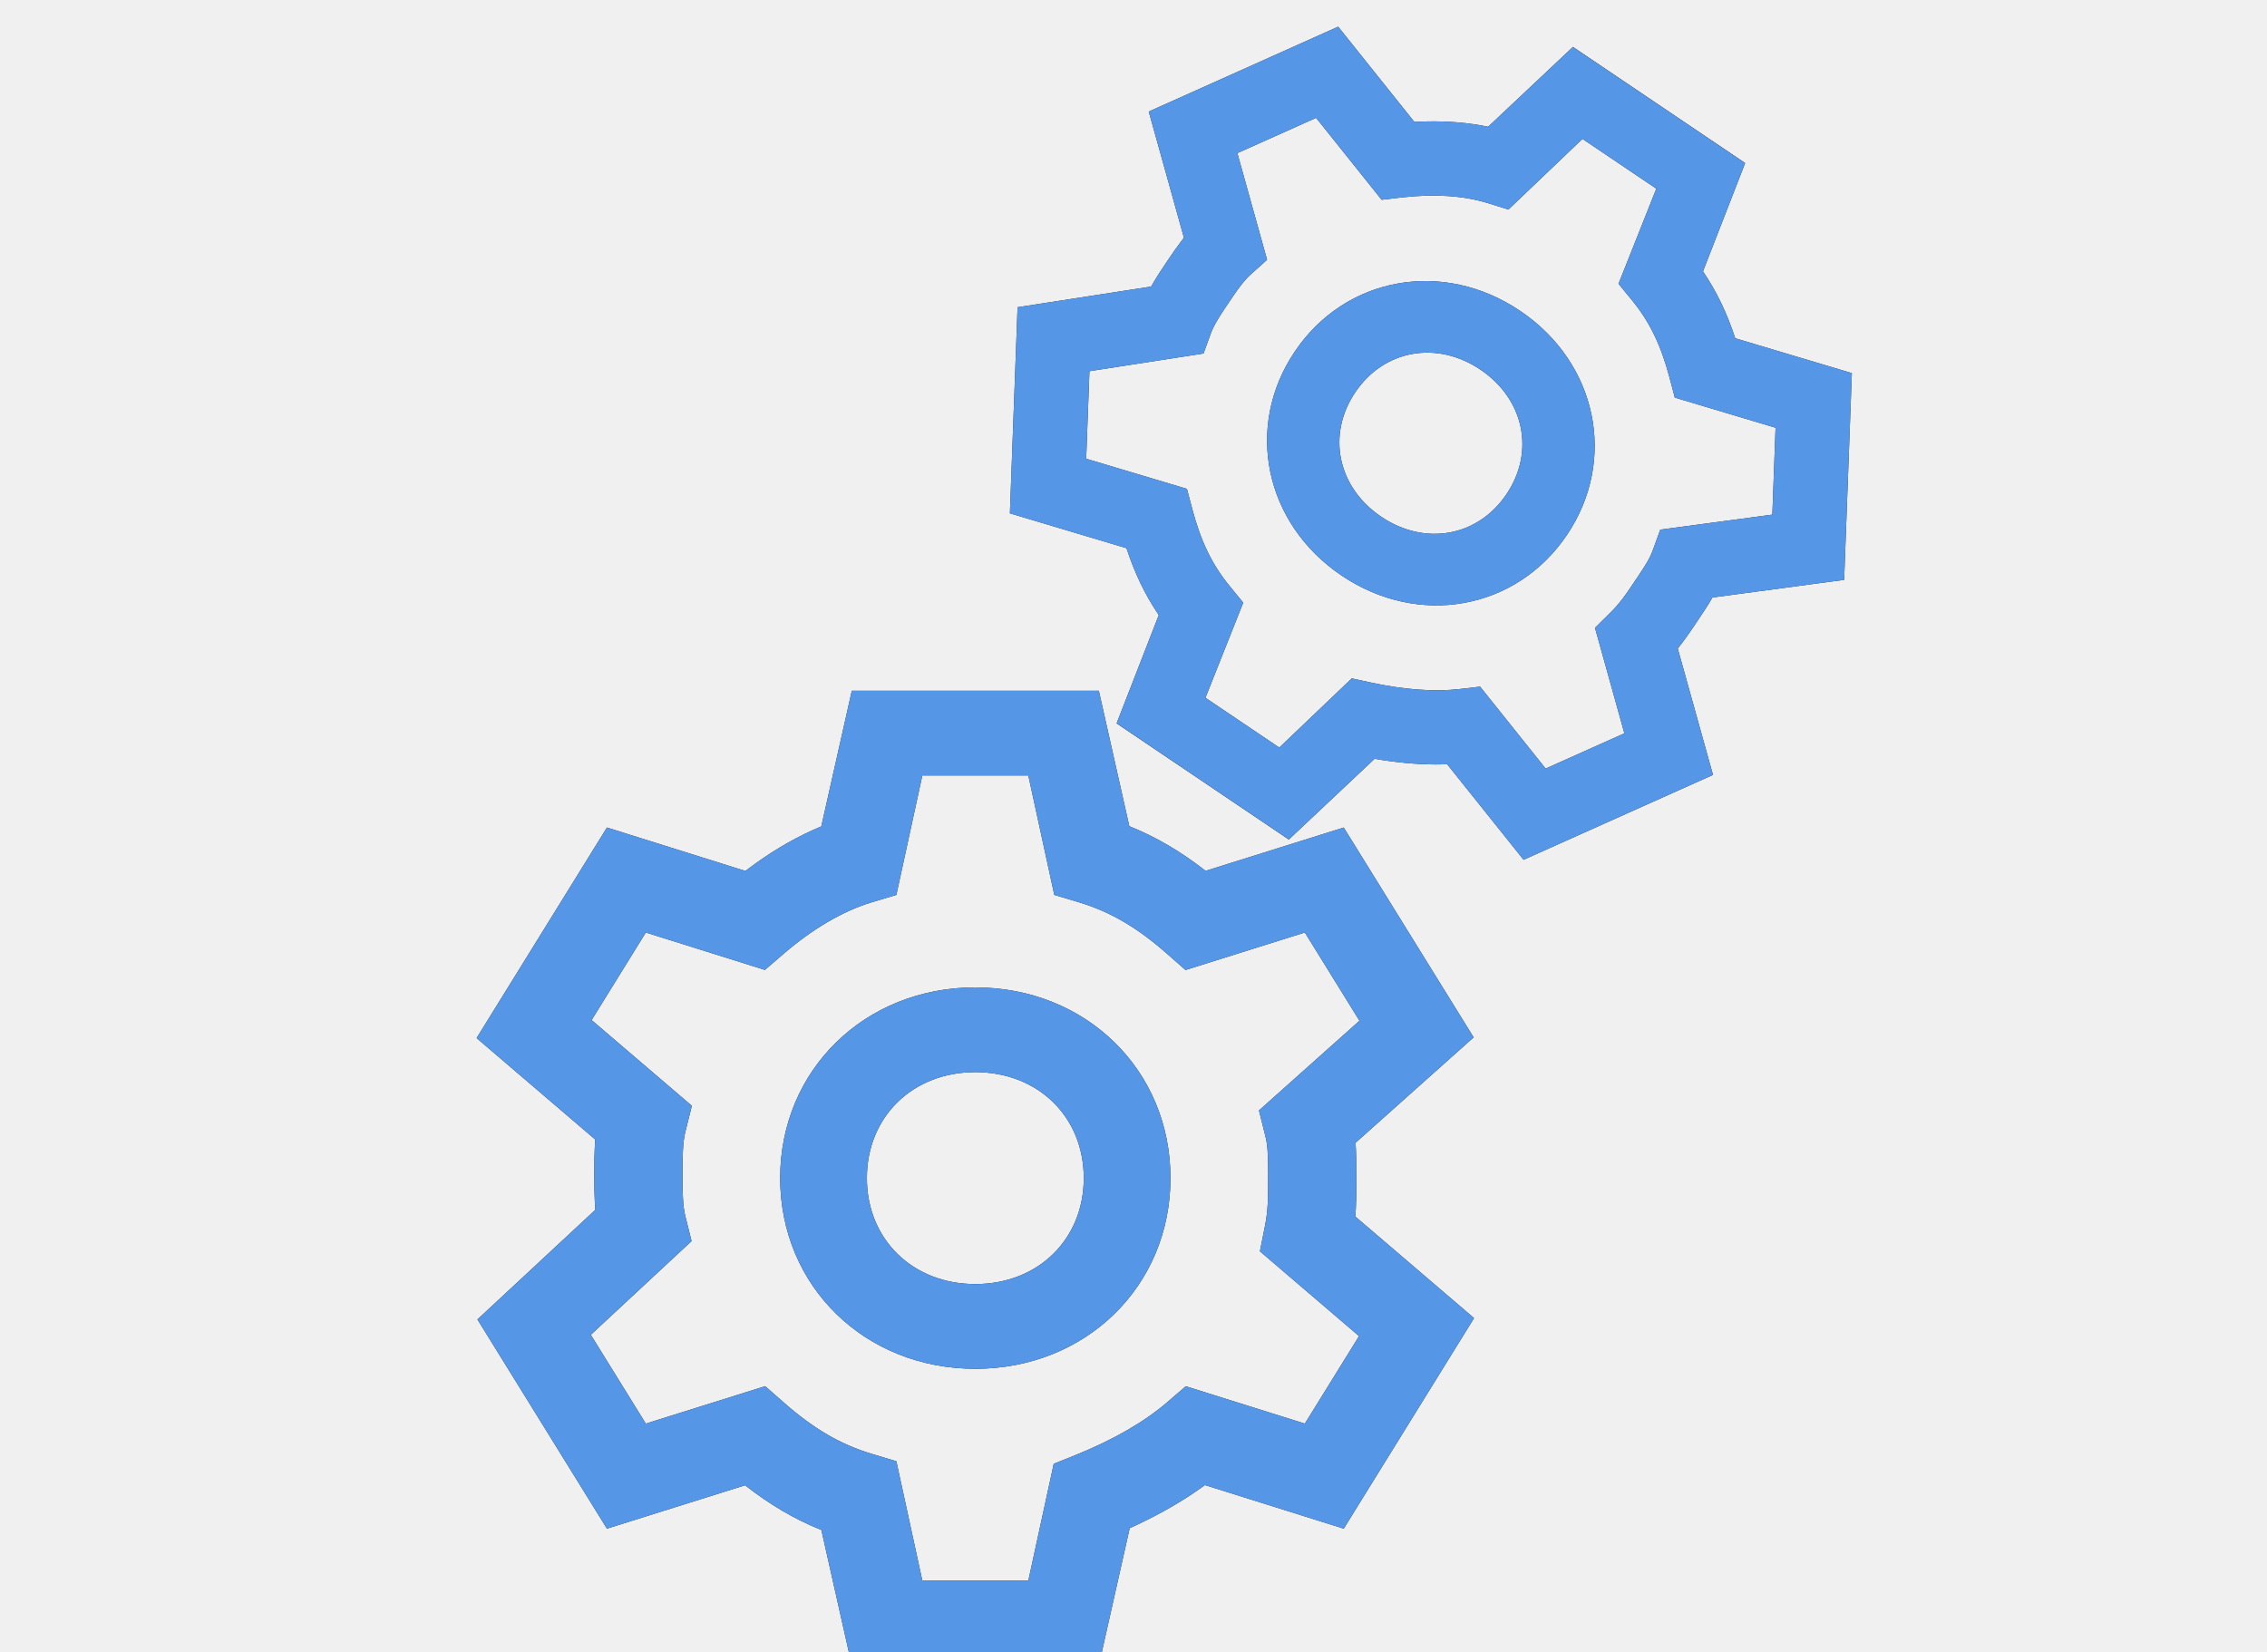
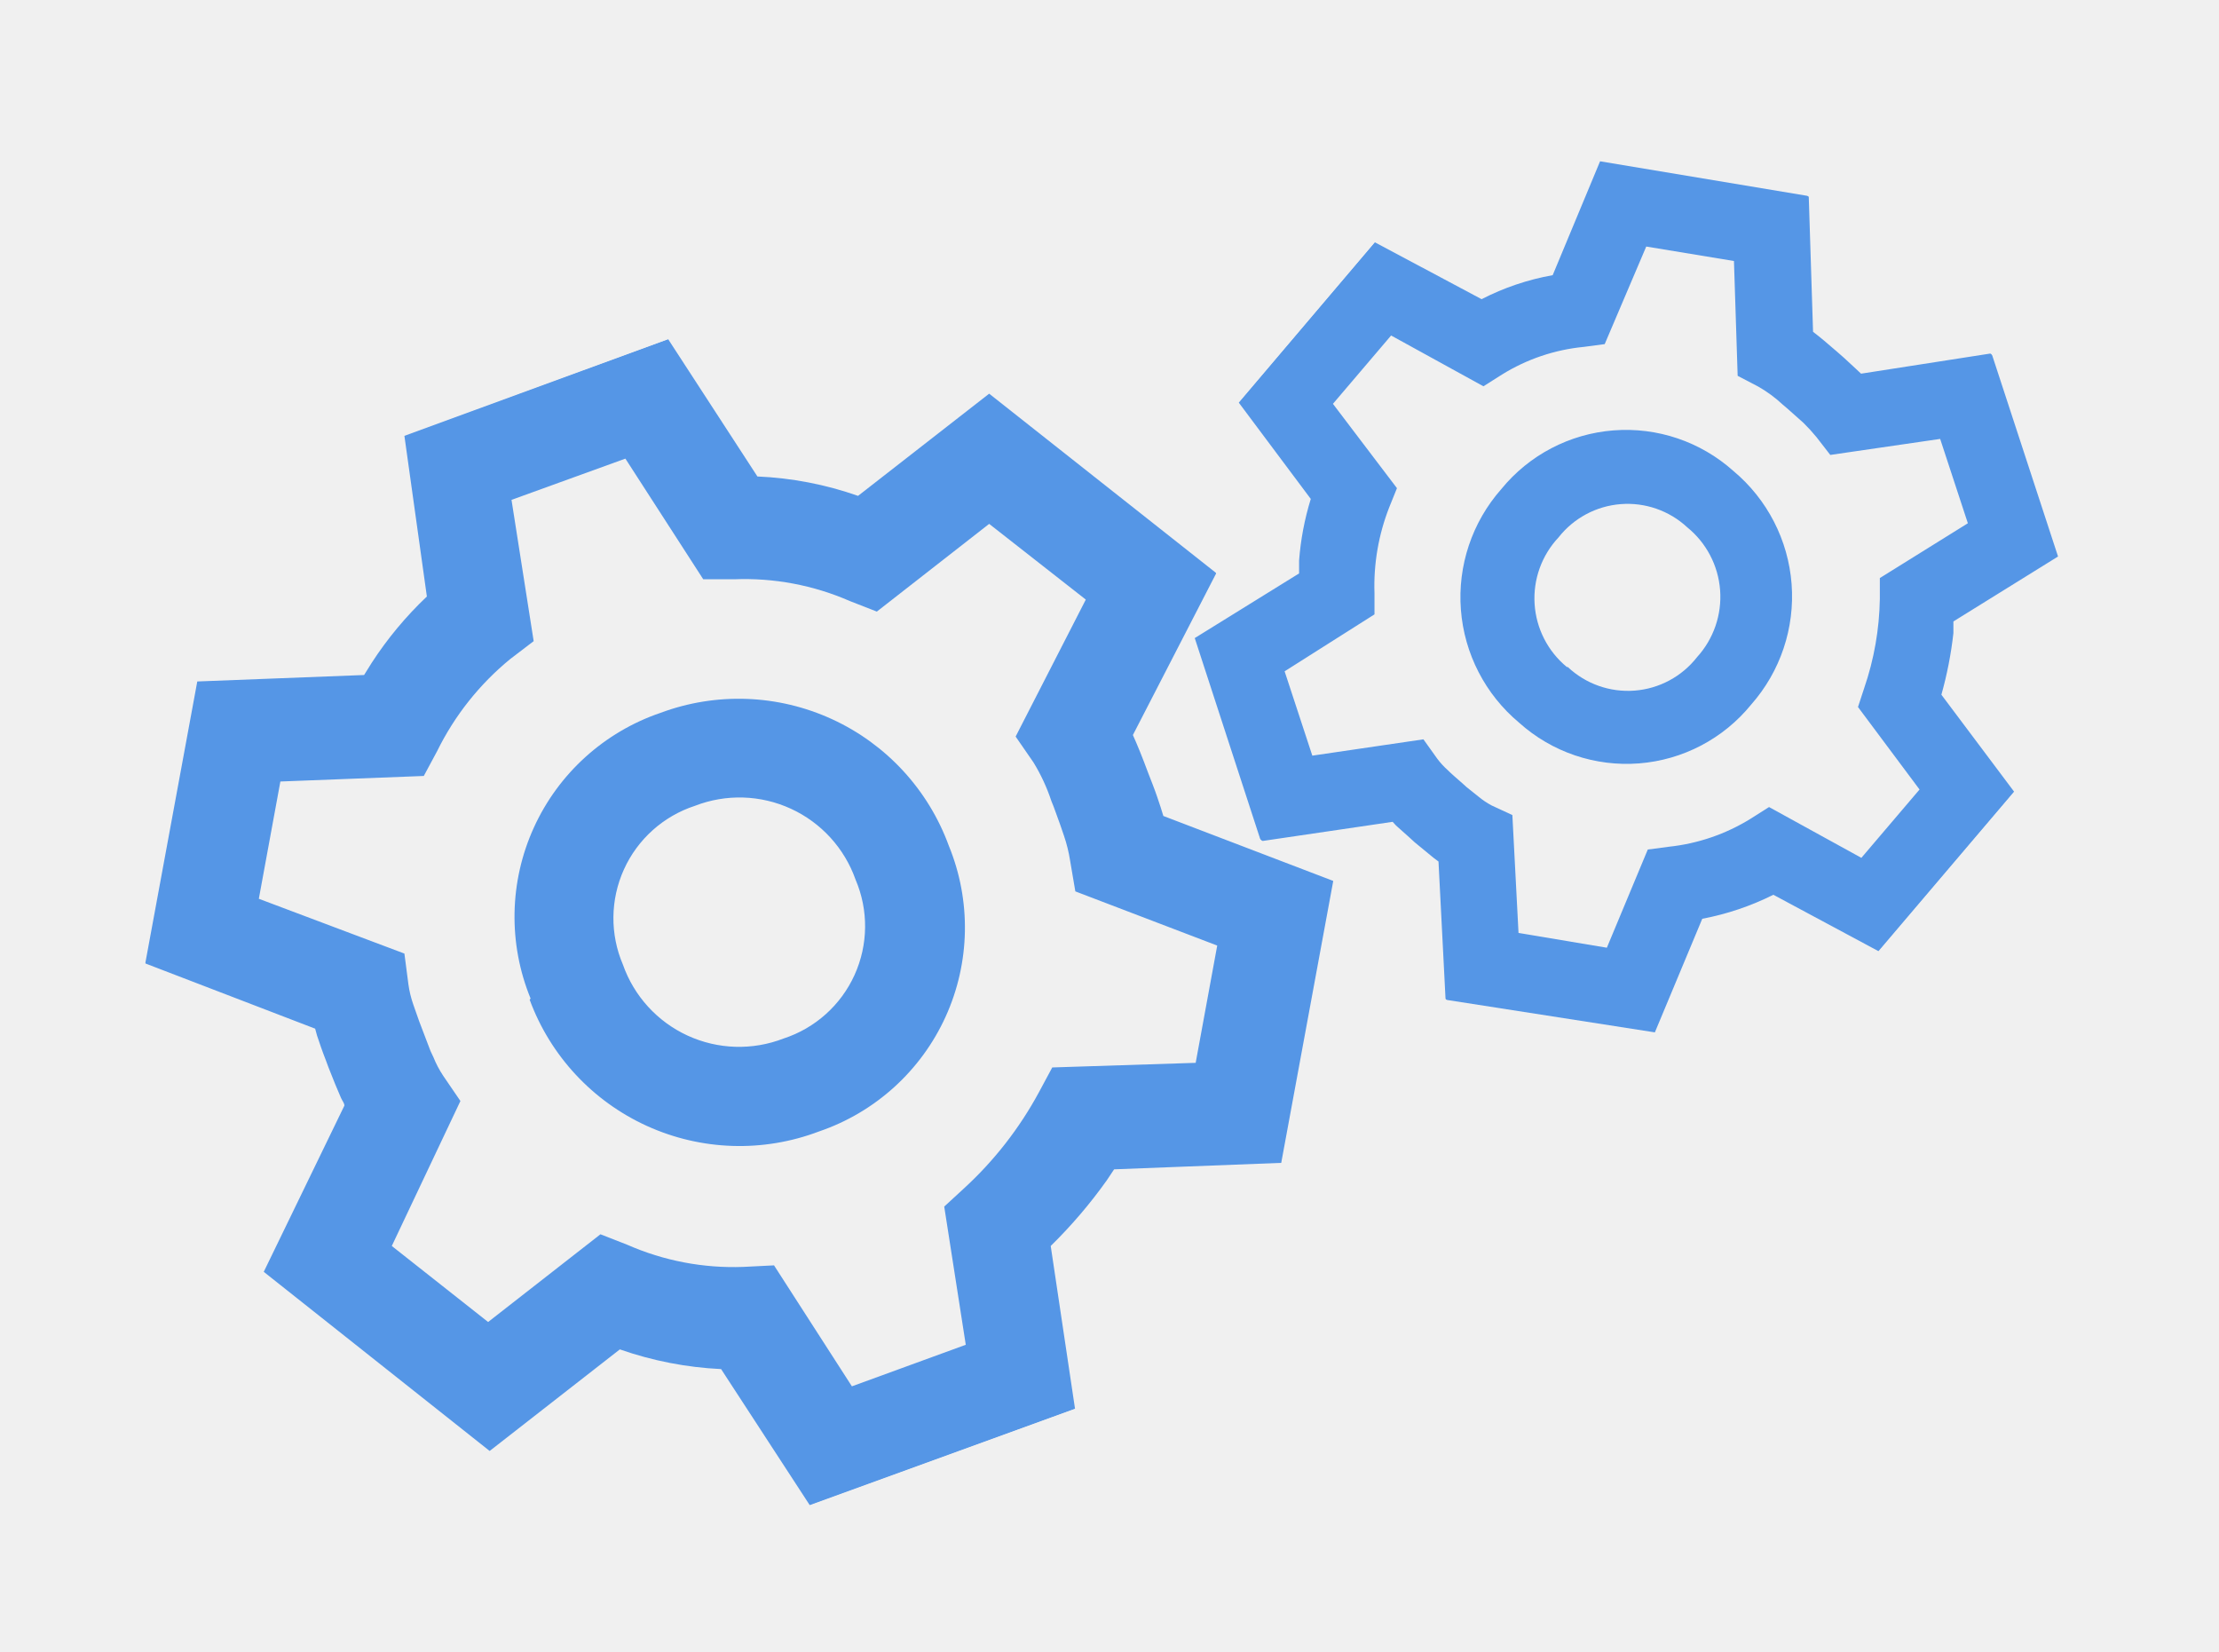
- <svg xmlns="http://www.w3.org/2000/svg" xmlns:xlink="http://www.w3.org/1999/xlink" width="70px" height="51px" viewBox="0 0 70 51" version="1.1">
+ <svg xmlns="http://www.w3.org/2000/svg" id="Layer_1" data-name="Layer 1" viewBox="0 0 72.1 53.67">
  <defs>
-     <path d="M19.93,0.284 L20.871,4.467 C21.703,4.801 22.466,5.252 23.226,5.846 L23.226,5.846 L27.492,4.508 L31.503,10.988 L27.856,14.244 C27.877,14.528 27.882,14.864 27.882,15.334 L27.882,15.334 L27.882,15.5 C27.881,15.862 27.878,16.045 27.865,16.28 C27.86,16.361 27.855,16.441 27.848,16.52 L27.848,16.52 L31.516,19.658 L27.492,26.16 L23.206,24.815 L23.206,24.815 L22.859,25.058 C22.266,25.457 21.604,25.819 20.883,26.145 L20.883,26.145 L19.93,30.384 L12.302,30.384 L11.362,26.201 C10.529,25.867 9.766,25.415 9.006,24.821 L9.006,24.821 L4.741,26.16 L0.742,19.699 L4.383,16.313 C4.377,16.242 4.372,16.169 4.368,16.094 C4.353,15.829 4.35,15.623 4.35,15.209 C4.35,14.796 4.353,14.59 4.368,14.325 C4.371,14.263 4.375,14.203 4.38,14.144 L4.38,14.144 L0.716,11.01 L4.741,4.508 L9.015,5.849 L9.015,5.849 L9.337,5.611 C9.985,5.148 10.662,4.762 11.36,4.473 L11.36,4.473 L12.302,0.284 L19.93,0.284 Z M26.291,22.916 L27.964,20.214 L24.903,17.595 L25.06,16.807 C25.105,16.581 25.131,16.368 25.144,16.129 C25.155,15.928 25.157,15.759 25.157,15.334 L25.157,15.334 L25.157,15.155 C25.155,14.535 25.137,14.3 25.074,14.049 L25.074,14.049 L24.874,13.245 L27.977,10.475 L26.291,7.751 L22.606,8.908 L22.031,8.403 C21.115,7.598 20.292,7.112 19.316,6.818 L19.316,6.818 L18.554,6.589 L17.752,2.901 L14.48,2.901 L13.678,6.589 L12.916,6.818 C12.004,7.093 11.069,7.657 10.191,8.412 L10.191,8.412 L9.618,8.905 L5.941,7.751 L4.268,10.454 L7.363,13.101 L7.158,13.924 C7.125,14.057 7.101,14.243 7.088,14.477 C7.077,14.675 7.075,14.846 7.075,15.209 L7.075,15.354 C7.076,15.623 7.079,15.772 7.088,15.942 C7.101,16.176 7.125,16.362 7.158,16.495 L7.158,16.495 L7.354,17.28 L4.243,20.173 L5.941,22.916 L9.627,21.76 L10.201,22.264 C11.117,23.069 11.94,23.555 12.916,23.849 L12.916,23.849 L13.678,24.079 L14.48,27.766 L17.752,27.766 L18.537,24.157 L19.202,23.89 C20.362,23.423 21.329,22.869 22.041,22.255 L22.041,22.255 L22.614,21.762 L26.291,22.916 Z M12.768,15.334 C12.768,17.225 14.181,18.606 16.116,18.606 C18.052,18.606 19.464,17.225 19.464,15.334 C19.464,13.442 18.052,12.062 16.116,12.062 C14.181,12.062 12.768,13.442 12.768,15.334 Z M10.09,15.334 C10.09,11.997 12.701,9.445 16.116,9.445 C19.531,9.445 22.142,11.997 22.142,15.334 C22.142,18.671 19.531,21.223 16.116,21.223 C12.701,21.223 10.09,18.671 10.09,15.334 Z" id="path-1" />
-     <path d="M16.157,0 L16.948,3.502 C17.648,3.782 18.29,4.16 18.929,4.657 L18.929,4.657 L22.516,3.536 L25.889,8.962 L22.822,11.688 C22.84,11.926 22.844,12.207 22.844,12.6 L22.844,12.6 L22.844,12.758 C22.843,13.048 22.84,13.2 22.829,13.392 C22.826,13.46 22.821,13.527 22.815,13.593 L22.815,13.593 L25.9,16.22 L22.516,21.664 L18.912,20.538 L18.912,20.538 L18.62,20.741 C18.121,21.075 17.565,21.378 16.959,21.651 L16.959,21.651 L16.157,25.2 L9.743,25.2 L8.952,21.698 C8.252,21.418 7.61,21.04 6.971,20.543 L6.971,20.543 L3.384,21.664 L0.021,16.255 L3.083,13.42 C3.078,13.36 3.074,13.299 3.071,13.236 C3.058,13.015 3.056,12.842 3.056,12.496 C3.056,12.15 3.058,11.977 3.071,11.755 C3.073,11.704 3.077,11.653 3.081,11.604 L3.081,11.604 L0,8.98 L3.384,3.536 L6.979,4.659 L6.979,4.659 L7.295,4.428 C7.826,4.054 8.38,3.742 8.951,3.508 L8.951,3.508 L9.743,0 L16.157,0 Z M21.506,18.948 L22.913,16.686 L20.339,14.493 L20.471,13.833 C20.509,13.644 20.53,13.466 20.542,13.265 C20.548,13.145 20.551,13.039 20.552,12.858 L20.552,12.422 C20.55,11.924 20.535,11.731 20.483,11.524 L20.483,11.524 L20.315,10.851 L22.924,8.532 L21.506,6.252 L18.407,7.22 L17.924,6.798 C17.154,6.124 16.462,5.717 15.641,5.471 L15.641,5.471 L15,5.278 L14.325,2.191 L11.575,2.191 L10.9,5.278 L10.259,5.471 C9.492,5.701 8.706,6.173 7.967,6.805 L7.967,6.805 L7.486,7.218 L4.394,6.252 L2.987,8.514 L5.589,10.731 L5.417,11.42 C5.389,11.531 5.369,11.687 5.358,11.883 C5.352,11.993 5.349,12.093 5.348,12.238 L5.348,12.753 C5.349,12.898 5.352,12.999 5.358,13.109 C5.369,13.305 5.389,13.461 5.417,13.572 L5.417,13.572 L5.581,14.229 L2.966,16.651 L4.394,18.948 L7.493,17.98 L7.976,18.402 C8.746,19.076 9.438,19.483 10.259,19.729 L10.259,19.729 L10.9,19.922 L11.575,23.009 L14.325,23.009 L14.986,19.987 L15.545,19.763 C16.521,19.373 17.333,18.908 17.933,18.395 L17.933,18.395 L18.414,17.982 L21.506,18.948 Z M10.135,12.6 C10.135,14.184 11.322,15.339 12.95,15.339 C14.578,15.339 15.765,14.184 15.765,12.6 C15.765,11.016 14.578,9.861 12.95,9.861 C11.322,9.861 10.135,11.016 10.135,12.6 Z M7.883,12.6 C7.883,9.806 10.078,7.67 12.95,7.67 C15.822,7.67 18.017,9.806 18.017,12.6 C18.017,15.394 15.822,17.53 12.95,17.53 C10.078,17.53 7.883,15.394 7.883,12.6 Z" id="path-3" />
-   </defs>
-   <g id="automation" stroke="none" stroke-width="1" fill="none" fill-rule="evenodd">
-     <g id="02_Design/Icons/01_Small/UI-Controls/settings" transform="translate(14, 21.047)">
-       <mask id="mask-2" fill="white">
-         <use xlink:href="#path-1" />
-       </mask>
-       <use id="Mask" fill="#232323" fill-rule="nonzero" xlink:href="#path-1" />
-       <g id="Icon-Color" mask="url(#mask-2)" fill="#5596E6">
-         <g transform="translate(0.716189, 0.283811)" id="blue-40">
-           <rect x="0" y="0" width="30.8" height="30.1" />
+     <style>.cls-1{fill:#fff;}.cls-2{mask:url(#mask);}.cls-3{fill:#5596e6;}.cls-4{mask:url(#mask-2-2);}</style>
+     <mask id="mask" x="0" y="6.25" width="48.04" height="47.41" maskUnits="userSpaceOnUse">
+       <g transform="translate(2.14 2.48)">
+         <g id="mask-2">
+           <path id="path-1" class="cls-1" d="M19.57,8.54,22.47,13a11.32,11.32,0,0,1,3.27.63h0L30,10.31l7.38,5.83L34.67,21.4c.14.31.3.7.5,1.24l.14.36c.12.31.18.5.26.74l.09.29h0l5.52,2.11L39.49,35.3l-5.43.21h0l-.24.36A15.9,15.9,0,0,1,32,38h0l.79,5.29-8.62,3.13L21.29,42A11.64,11.64,0,0,1,18,41.36h0l-4.23,3.3L6.43,38.84l2.62-5.4c0-.08-.07-.16-.11-.25-.13-.3-.23-.54-.41-1L8.46,32c-.14-.36-.21-.57-.3-.84l-.06-.22h0L2.58,28.82l1.69-9.16,5.42-.21h0l.25-.4a11.82,11.82,0,0,1,1.79-2.15h0L11,11.68ZM36.71,32.05l.7-3.81L32.8,26.48l-.17-1a4.79,4.79,0,0,0-.2-.81c-.08-.24-.15-.44-.33-.93h0l-.08-.2a6,6,0,0,0-.58-1.25h0l-.58-.84L33.14,17,30,14.54l-3.65,2.85-.87-.34a8.55,8.55,0,0,0-3.77-.71h0l-1,0-2.53-3.92-3.7,1.34.72,4.59-.76.58a9,9,0,0,0-2.38,3h0l-.43.8-4.66.18-.7,3.81L11,28.5l.13,1a3.41,3.41,0,0,0,.16.66l.19.54.24.63.13.34.09.19a3.33,3.33,0,0,0,.32.61h0l.56.82L10.59,38l3.13,2.47,3.65-2.85.87.34a8.57,8.57,0,0,0,3.77.72h0l1-.05,2.53,3.93,3.7-1.35-.7-4.49.63-.58A11.93,11.93,0,0,0,31.62,33h0l.43-.8ZM18.1,28.86a4,4,0,0,0,5.22,2.4,3.84,3.84,0,0,0,2.34-5.16,4,4,0,0,0-5.22-2.4A3.84,3.84,0,0,0,18.1,28.86Zm-3,1.1a7,7,0,0,1,4.22-9.28A7.27,7.27,0,0,1,28.69,25a7,7,0,0,1-4.22,9.28A7.27,7.27,0,0,1,15.07,30Z" />
        </g>
      </g>
-     </g>
-     <g id="02_Design/Icons/01_Small/UI-Controls/settings-Copy" transform="translate(44, 14.047) rotate(34) translate(-44, -14.047) translate(31, 1.046996)">
-       <mask id="mask-4" fill="white">
-         <use xlink:href="#path-3" />
-       </mask>
-       <use id="Mask" fill="#232323" fill-rule="nonzero" xlink:href="#path-3" />
-       <g id="Icon-Color" mask="url(#mask-4)" fill="#5596E6">
-         <rect id="blue-40" x="0" y="0" width="25.9" height="25.2" />
+     </mask>
+     <mask id="mask-2-2" x="33.58" y="0" width="38.52" height="38.8" maskUnits="userSpaceOnUse">
+       <g transform="translate(2.14 2.48)">
+         <g id="mask-4">
+           <path id="path-3" class="cls-1" d="M42.53,5.39,46,7.24a8.17,8.17,0,0,1,2.31-.78h0l1.54-3.7,6.78,1.13.14,4.41c.21.16.44.35.76.63l.24.21.4.37.16.15h0L62.57,9l2.16,6.6-3.4,2.11h0l0,.38a12.47,12.47,0,0,1-.39,2h0l2.37,3.16-4.4,5.18-3.43-1.84a8.85,8.85,0,0,1-2.31.78h0l-1.54,3.69L44.83,30l-.23-4.49-.16-.12-.62-.51-.13-.12-.47-.42-.11-.12h0l-4.28.63-2.15-6.6,3.39-2.1h0l0-.42a9.11,9.11,0,0,1,.38-2h0l-2.34-3.13ZM61.8,14.52l-.9-2.74-3.57.52-.45-.58a5.84,5.84,0,0,0-.42-.46l-.54-.48h0l-.13-.11a4.25,4.25,0,0,0-.8-.59h0l-.67-.35L54.2,6l-2.85-.47L50,8.7l-.68.09a6.17,6.17,0,0,0-2.66.9h0l-.6.38-3-1.65-1.89,2.22,2.08,2.74L43,14a7,7,0,0,0-.48,2.8h0v.68L39.6,19.33l.9,2.74,3.61-.53.45.63a2.55,2.55,0,0,0,.34.37c.13.13.25.23.5.45l.11.1.4.32a2.51,2.51,0,0,0,.42.28h0L47,24l.2,3.83,2.87.48,1.33-3.19.68-.09a6.31,6.31,0,0,0,2.66-.91h0l.6-.38,3,1.65,1.89-2.22-2-2.68.2-.61a9.39,9.39,0,0,0,.51-2.9h0v-.68Zm-13,4.67A2.85,2.85,0,0,0,53,18.87a2.91,2.91,0,0,0-.32-4.22,2.85,2.85,0,0,0-4.18.33A2.89,2.89,0,0,0,48.77,19.19ZM47.22,21a5.31,5.31,0,0,1-.58-7.59,5.23,5.23,0,0,1,7.54-.59,5.31,5.31,0,0,1,.58,7.59A5.22,5.22,0,0,1,47.22,21Z" />
+         </g>
+       </g>
+     </mask>
+   </defs>
+   <g id="automation">
+     <g id="Group">
+       <g id="_02_Design_Icons_01_Small_UI-Controls_settings" data-name="02_Design/Icons/01_Small/UI-Controls/settings">
+         <g class="cls-2">
+           <g id="Icon-Color">
+             <polygon id="blue-40" class="cls-3" points="0 18.92 34.8 6.25 48.04 41 13.24 53.67 0 18.92" />
+           </g>
+         </g>
+       </g>
+       <g id="_02_Design_Icons_01_Small_UI-Controls_settings-Copy" data-name="02_Design/Icons/01_Small/UI-Controls/settings-Copy">
+         <g class="cls-4">
+           <g id="Icon-Color-2" data-name="Icon-Color">
+             <polygon id="blue-40-2" data-name="blue-40" class="cls-3" points="33.58 20.91 51.36 0 72.1 17.89 54.32 38.8 33.58 20.91" />
+           </g>
+         </g>
      </g>
    </g>
  </g>
</svg>
